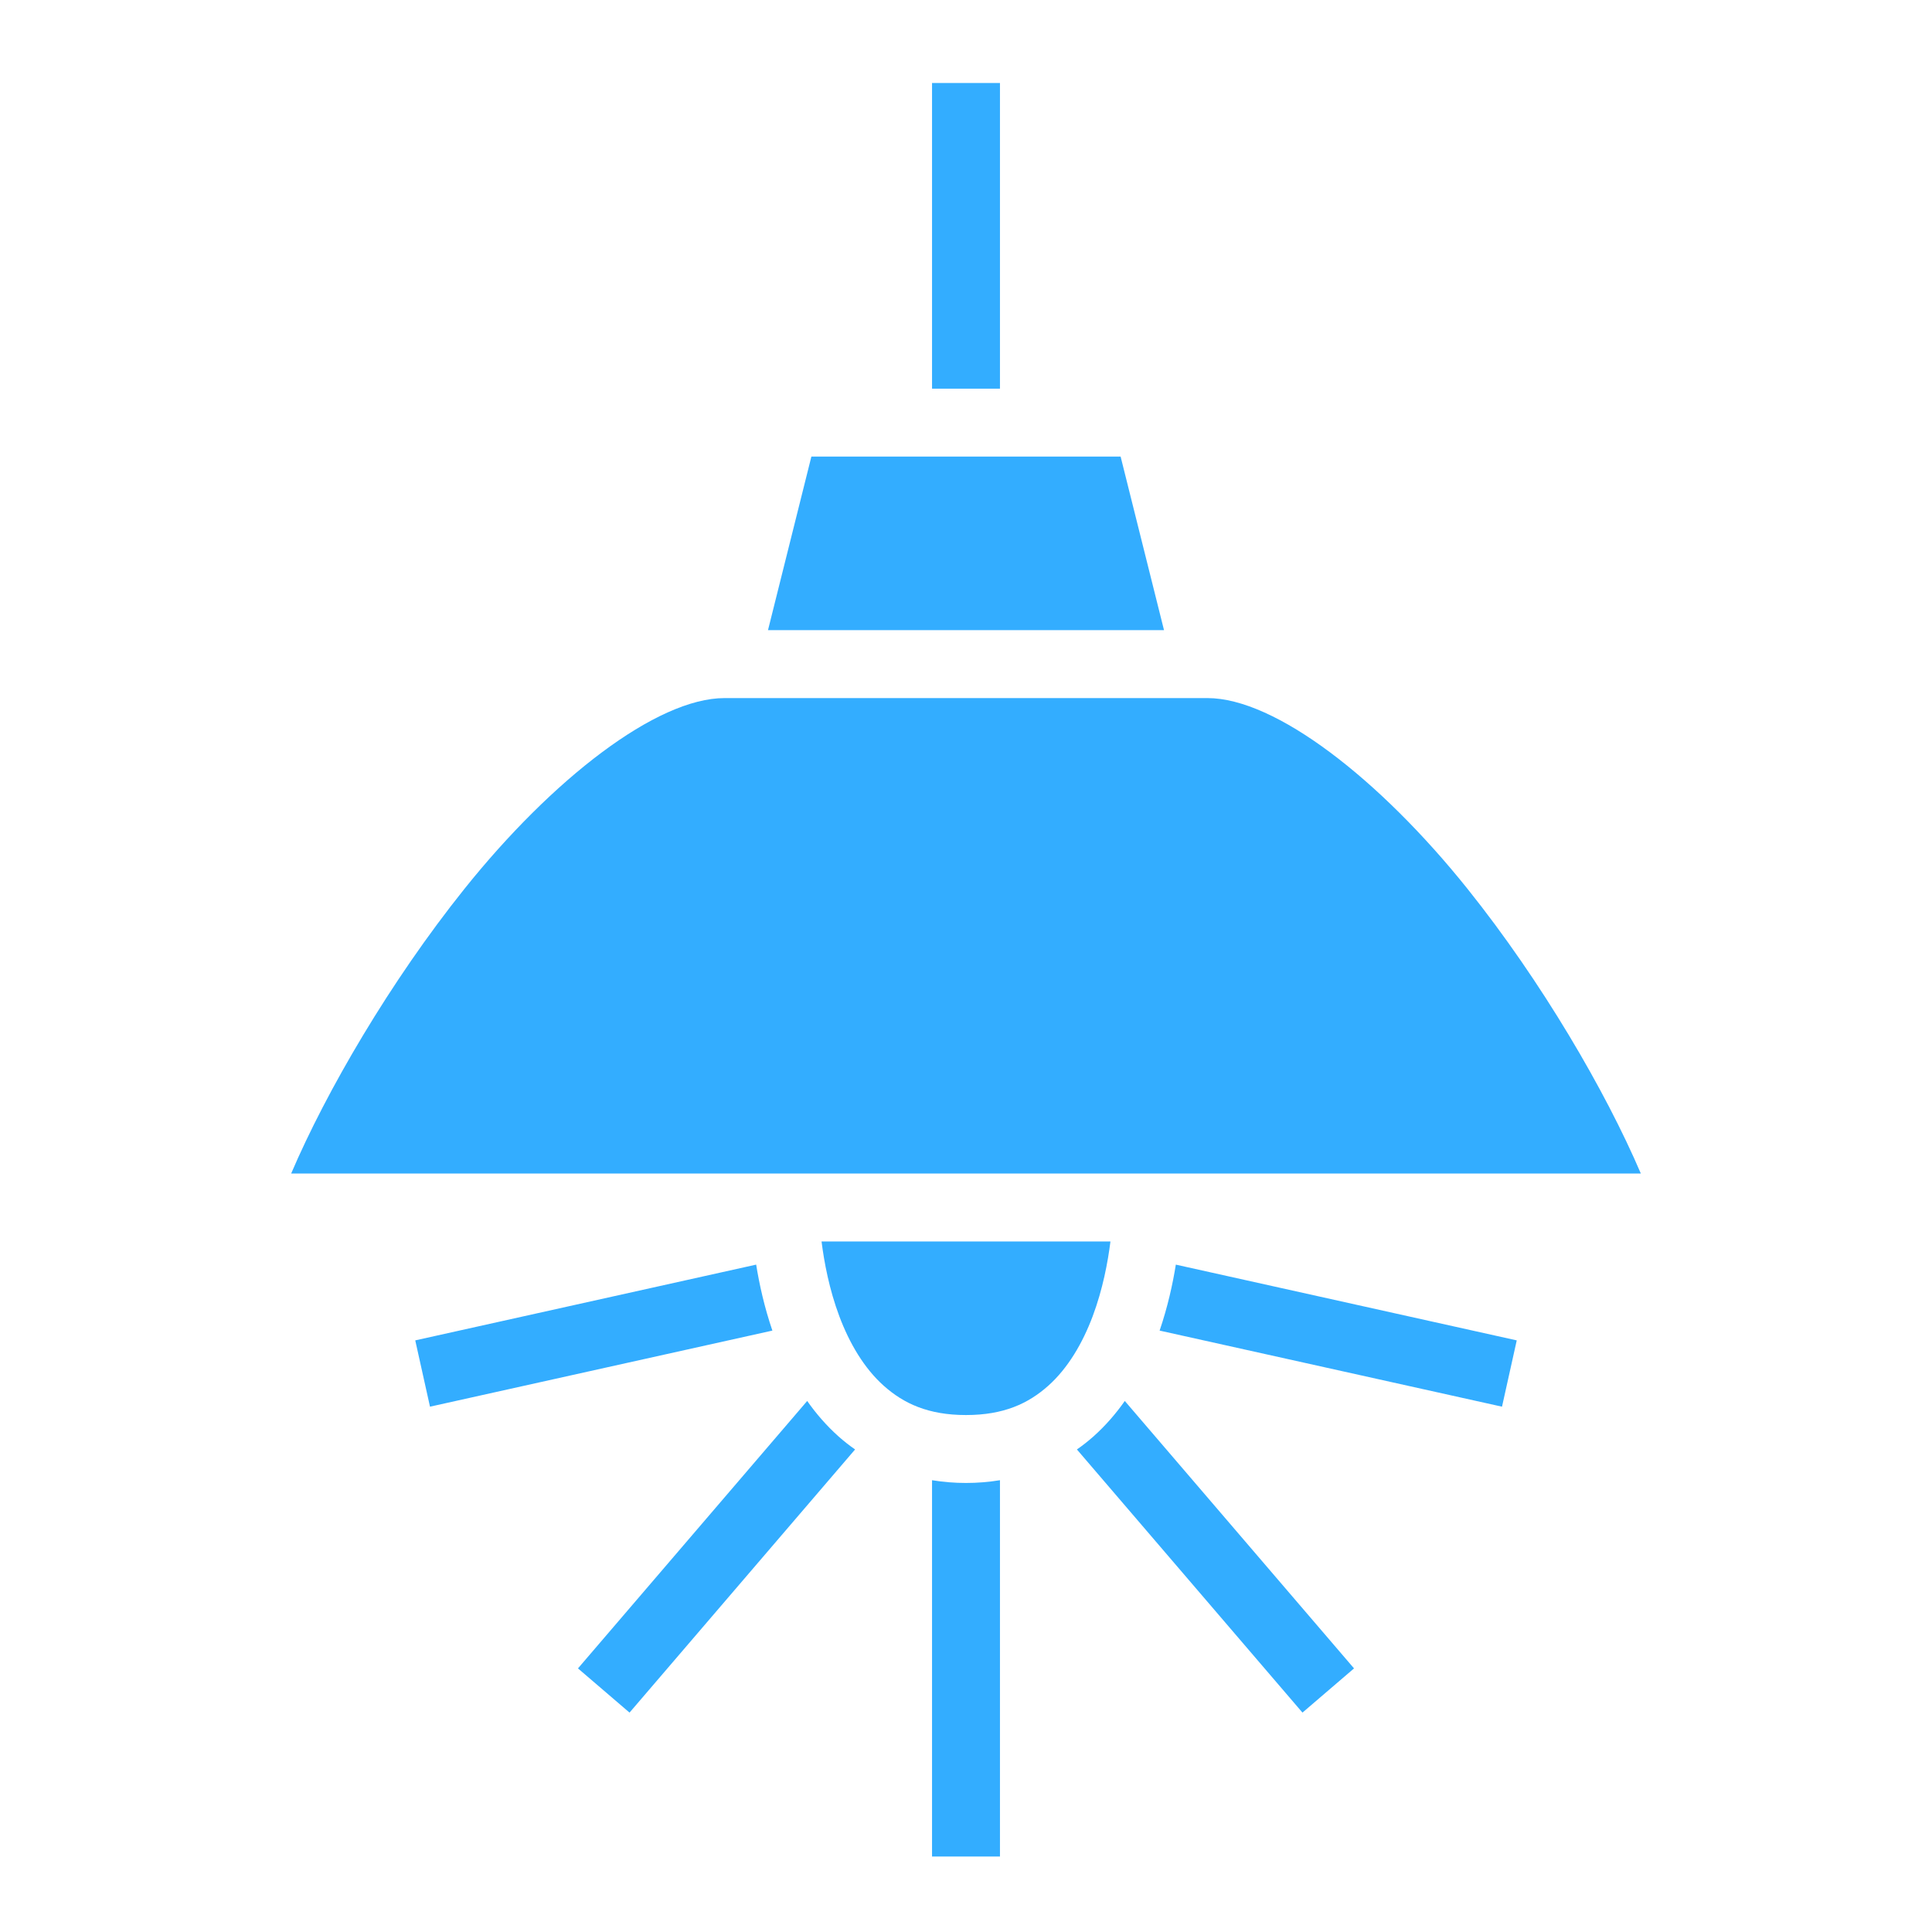
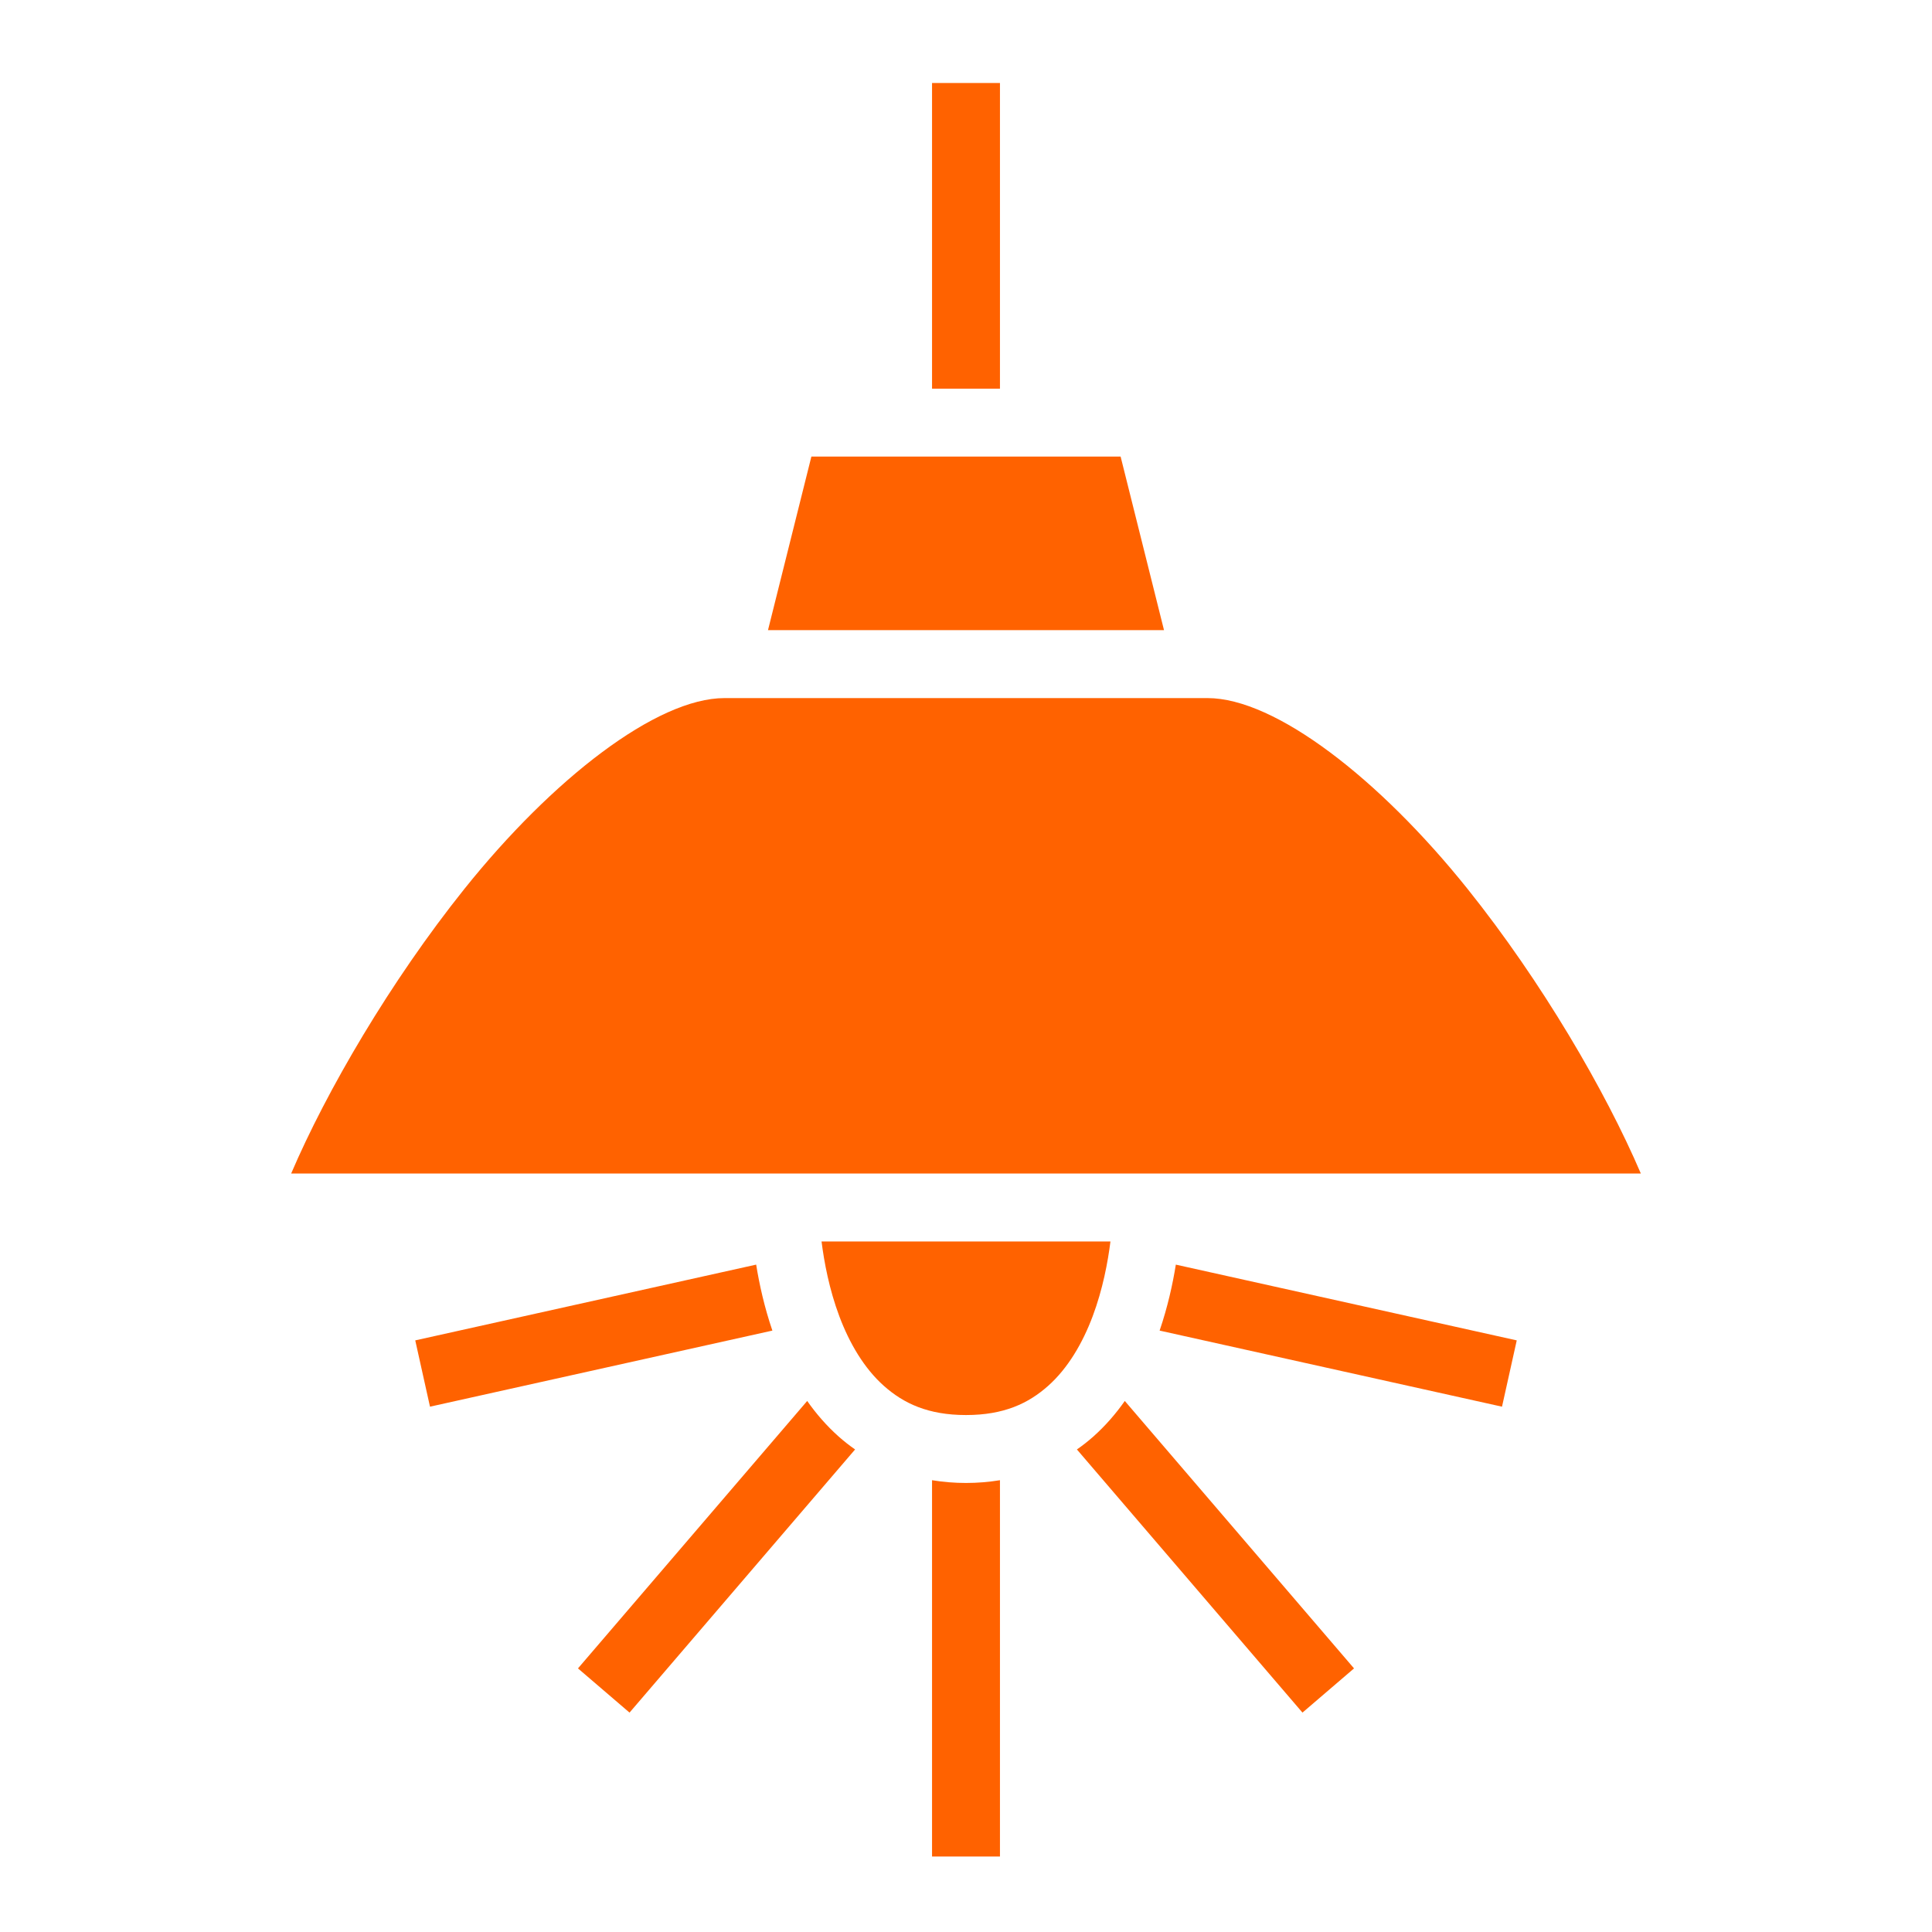
<svg xmlns="http://www.w3.org/2000/svg" viewBox="0 0 512 512" style="height: 512px; width: 512px;">
  <g class="" transform="translate(0,0)" style="">
-     <path d="M247 22v81h18V22h-18zm-31.975 99l-11.5 46h104.95l-11.5-46h-81.95zM192 185c-18 0-45.643 21.459-68.973 50.621-19.568 24.46-36.5 53.474-45.869 75.379h357.684c-9.371-21.905-26.308-50.917-45.88-75.377C365.63 206.461 337.983 185 320 185H192zm25.719 144c.687 5.463 2.03 12.676 4.717 19.838 2.655 7.077 6.541 13.756 11.806 18.437C239.507 371.956 246.008 375 256 375c9.992 0 16.493-3.044 21.758-7.725 5.265-4.68 9.15-11.36 11.806-18.437 2.688-7.162 4.03-14.375 4.717-19.838H217.72zm-17.326 6.137l-90.346 20.078 3.906 17.57 90.736-20.164c-2.131-6.242-3.465-12.3-4.296-17.484zm111.214.002c-.83 5.183-2.165 11.241-4.296 17.482l90.736 20.164 3.906-17.57-90.346-20.076zm-97.691 36.13l-60.748 70.874 13.664 11.714 59.775-69.736a46.747 46.747 0 0 1-4.324-3.396c-3.249-2.889-6.006-6.091-8.367-9.455zm84.168 0c-2.361 3.365-5.118 6.567-8.367 9.456a46.749 46.749 0 0 1-4.324 3.396l59.775 69.736 13.664-11.714-60.748-70.873zM247 392.272V492h18v-99.729a55.93 55.93 0 0 1-18 0z" fill="#33adff" fill-opacity="1" />
+     <path d="M247 22v81h18V22h-18zm-31.975 99l-11.5 46h104.95l-11.5-46h-81.95zM192 185c-18 0-45.643 21.459-68.973 50.621-19.568 24.46-36.5 53.474-45.869 75.379h357.684c-9.371-21.905-26.308-50.917-45.88-75.377C365.63 206.461 337.983 185 320 185H192zm25.719 144c.687 5.463 2.03 12.676 4.717 19.838 2.655 7.077 6.541 13.756 11.806 18.437C239.507 371.956 246.008 375 256 375c9.992 0 16.493-3.044 21.758-7.725 5.265-4.68 9.15-11.36 11.806-18.437 2.688-7.162 4.03-14.375 4.717-19.838H217.72zm-17.326 6.137l-90.346 20.078 3.906 17.57 90.736-20.164c-2.131-6.242-3.465-12.3-4.296-17.484zm111.214.002c-.83 5.183-2.165 11.241-4.296 17.482l90.736 20.164 3.906-17.57-90.346-20.076zm-97.691 36.13l-60.748 70.874 13.664 11.714 59.775-69.736a46.747 46.747 0 0 1-4.324-3.396c-3.249-2.889-6.006-6.091-8.367-9.455zm84.168 0c-2.361 3.365-5.118 6.567-8.367 9.456a46.749 46.749 0 0 1-4.324 3.396l59.775 69.736 13.664-11.714-60.748-70.873zM247 392.272V492h18v-99.729a55.93 55.93 0 0 1-18 0z" fill="#ff6200" fill-opacity="1" />
  </g>
</svg>
